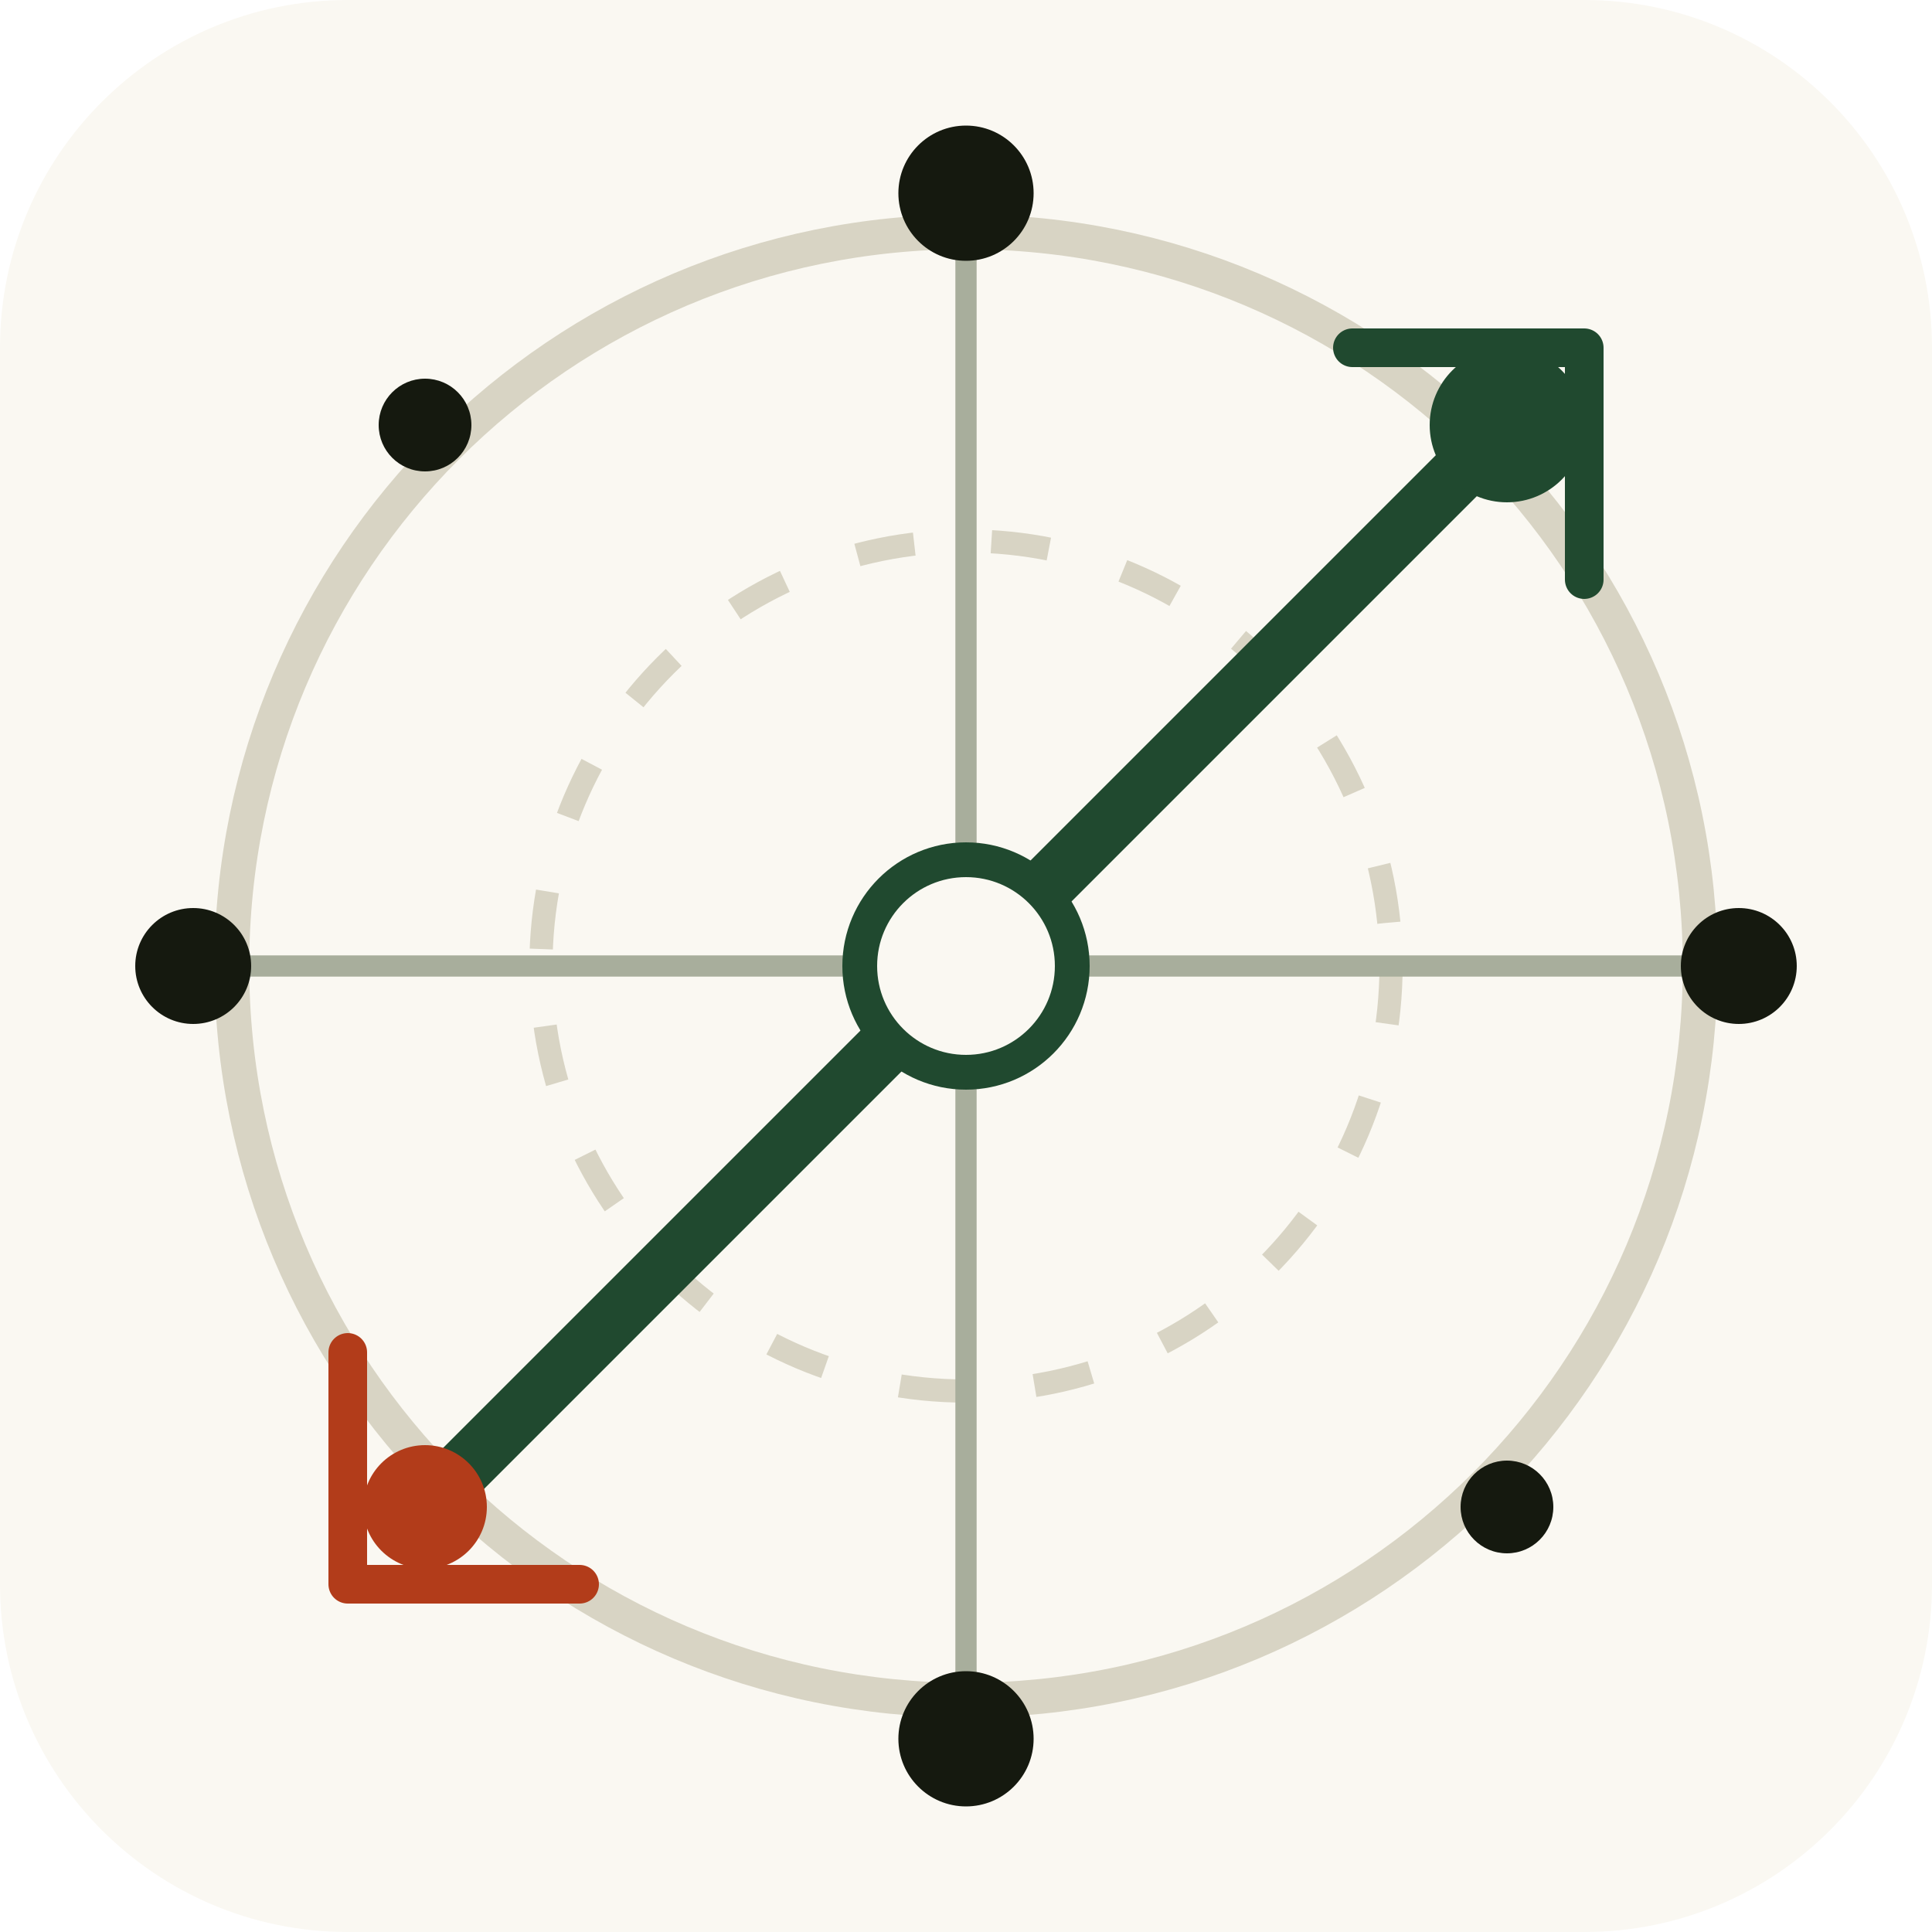
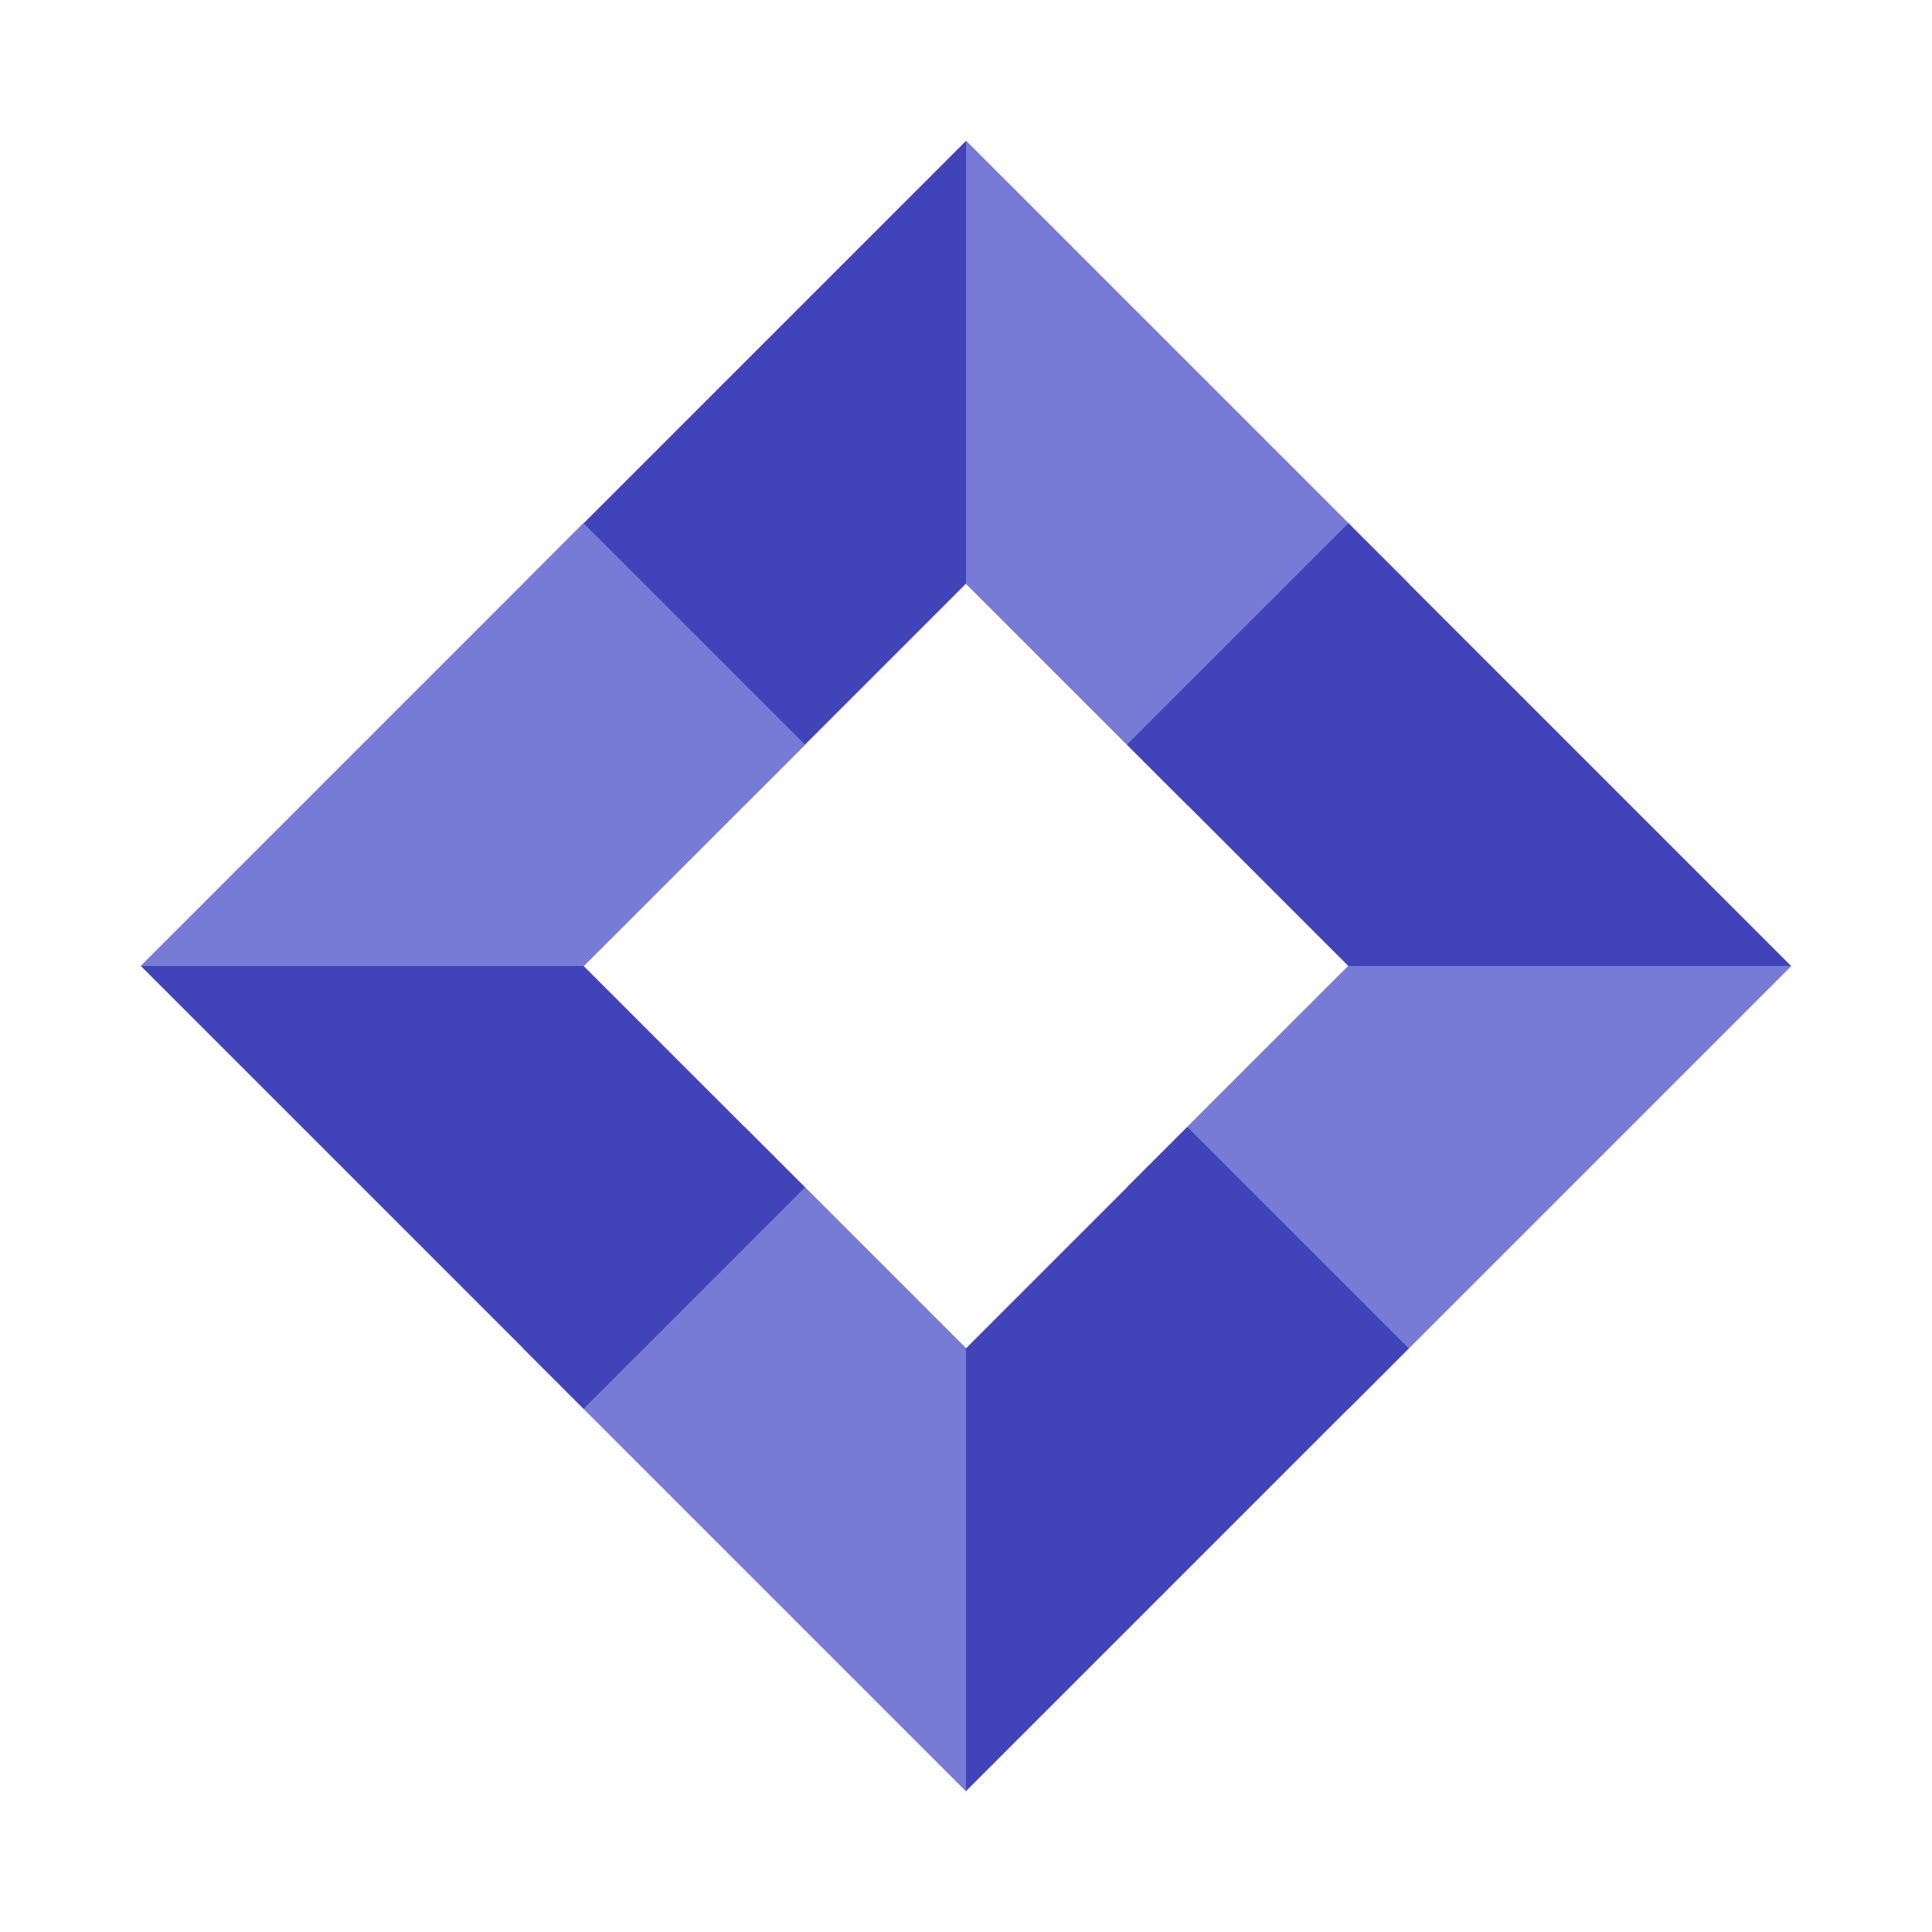
- <svg xmlns="http://www.w3.org/2000/svg" viewBox="0 0 100 100" width="100" height="100" role="img" aria-label="TypeJung function-stack map mark">
-   <rect width="100" height="100" rx="18" fill="#FAF8F2" />
-   <circle cx="50" cy="50" r="38" fill="none" stroke="#D8D4C4" stroke-width="1.8" />
-   <circle cx="50" cy="50" r="22" fill="none" stroke="#D8D4C4" stroke-width="1.2" stroke-dasharray="3 4" />
-   <path d="M22 78L78 22" fill="none" stroke="#20492F" stroke-width="3" stroke-linecap="round" />
-   <path d="M50 10V90M10 50H90" fill="none" stroke="#A8AE9C" stroke-width="1.1" stroke-linecap="round" />
-   <circle cx="50" cy="50" r="5.5" fill="#FAF8F2" stroke="#20492F" stroke-width="1.8" />
-   <circle cx="50" cy="10" r="3.5" fill="#15190F" />
-   <circle cx="78" cy="22" r="4" fill="#20492F" />
-   <circle cx="90" cy="50" r="3" fill="#15190F" />
-   <circle cx="78" cy="78" r="2.4" fill="#15190F" />
-   <circle cx="50" cy="90" r="3.5" fill="#15190F" />
-   <circle cx="22" cy="78" r="3.2" fill="#B23C1A" />
-   <circle cx="10" cy="50" r="3" fill="#15190F" />
-   <circle cx="22" cy="22" r="2.4" fill="#15190F" />
-   <path d="M70 18L82 18L82 30" fill="none" stroke="#20492F" stroke-width="2" stroke-linecap="round" stroke-linejoin="round" />
-   <path d="M30 82L18 82L18 70" fill="none" stroke="#B23C1A" stroke-width="2" stroke-linecap="round" stroke-linejoin="round" />
+ <svg xmlns="http://www.w3.org/2000/svg" viewBox="0 0 96 96" width="96" height="96" role="img" aria-label="TypeJung folded compass">
+   <g transform="rotate(0 48 48)">
+     <path d="M48 7 70 29 59 40 48 29 37 40 26 29Z" fill="#4144b8" />
+     <path d="m48 7 22 22-11 11-11-11Z" fill="#787bd6" />
+   </g>
+   <g transform="rotate(90 48 48)">
+     <path d="M48 7 70 29 59 40 48 29 37 40 26 29Z" fill="#4144b8" />
+     <path d="m48 7 22 22-11 11-11-11Z" fill="#787bd6" />
+   </g>
+   <g transform="rotate(180 48 48)">
+     <path d="M48 7 70 29 59 40 48 29 37 40 26 29Z" fill="#4144b8" />
+     <path d="m48 7 22 22-11 11-11-11Z" fill="#787bd6" />
+   </g>
+   <g transform="rotate(270 48 48)">
+     <path d="M48 7 70 29 59 40 48 29 37 40 26 29Z" fill="#4144b8" />
+     <path d="m48 7 22 22-11 11-11-11Z" fill="#787bd6" />
+   </g>
</svg>
